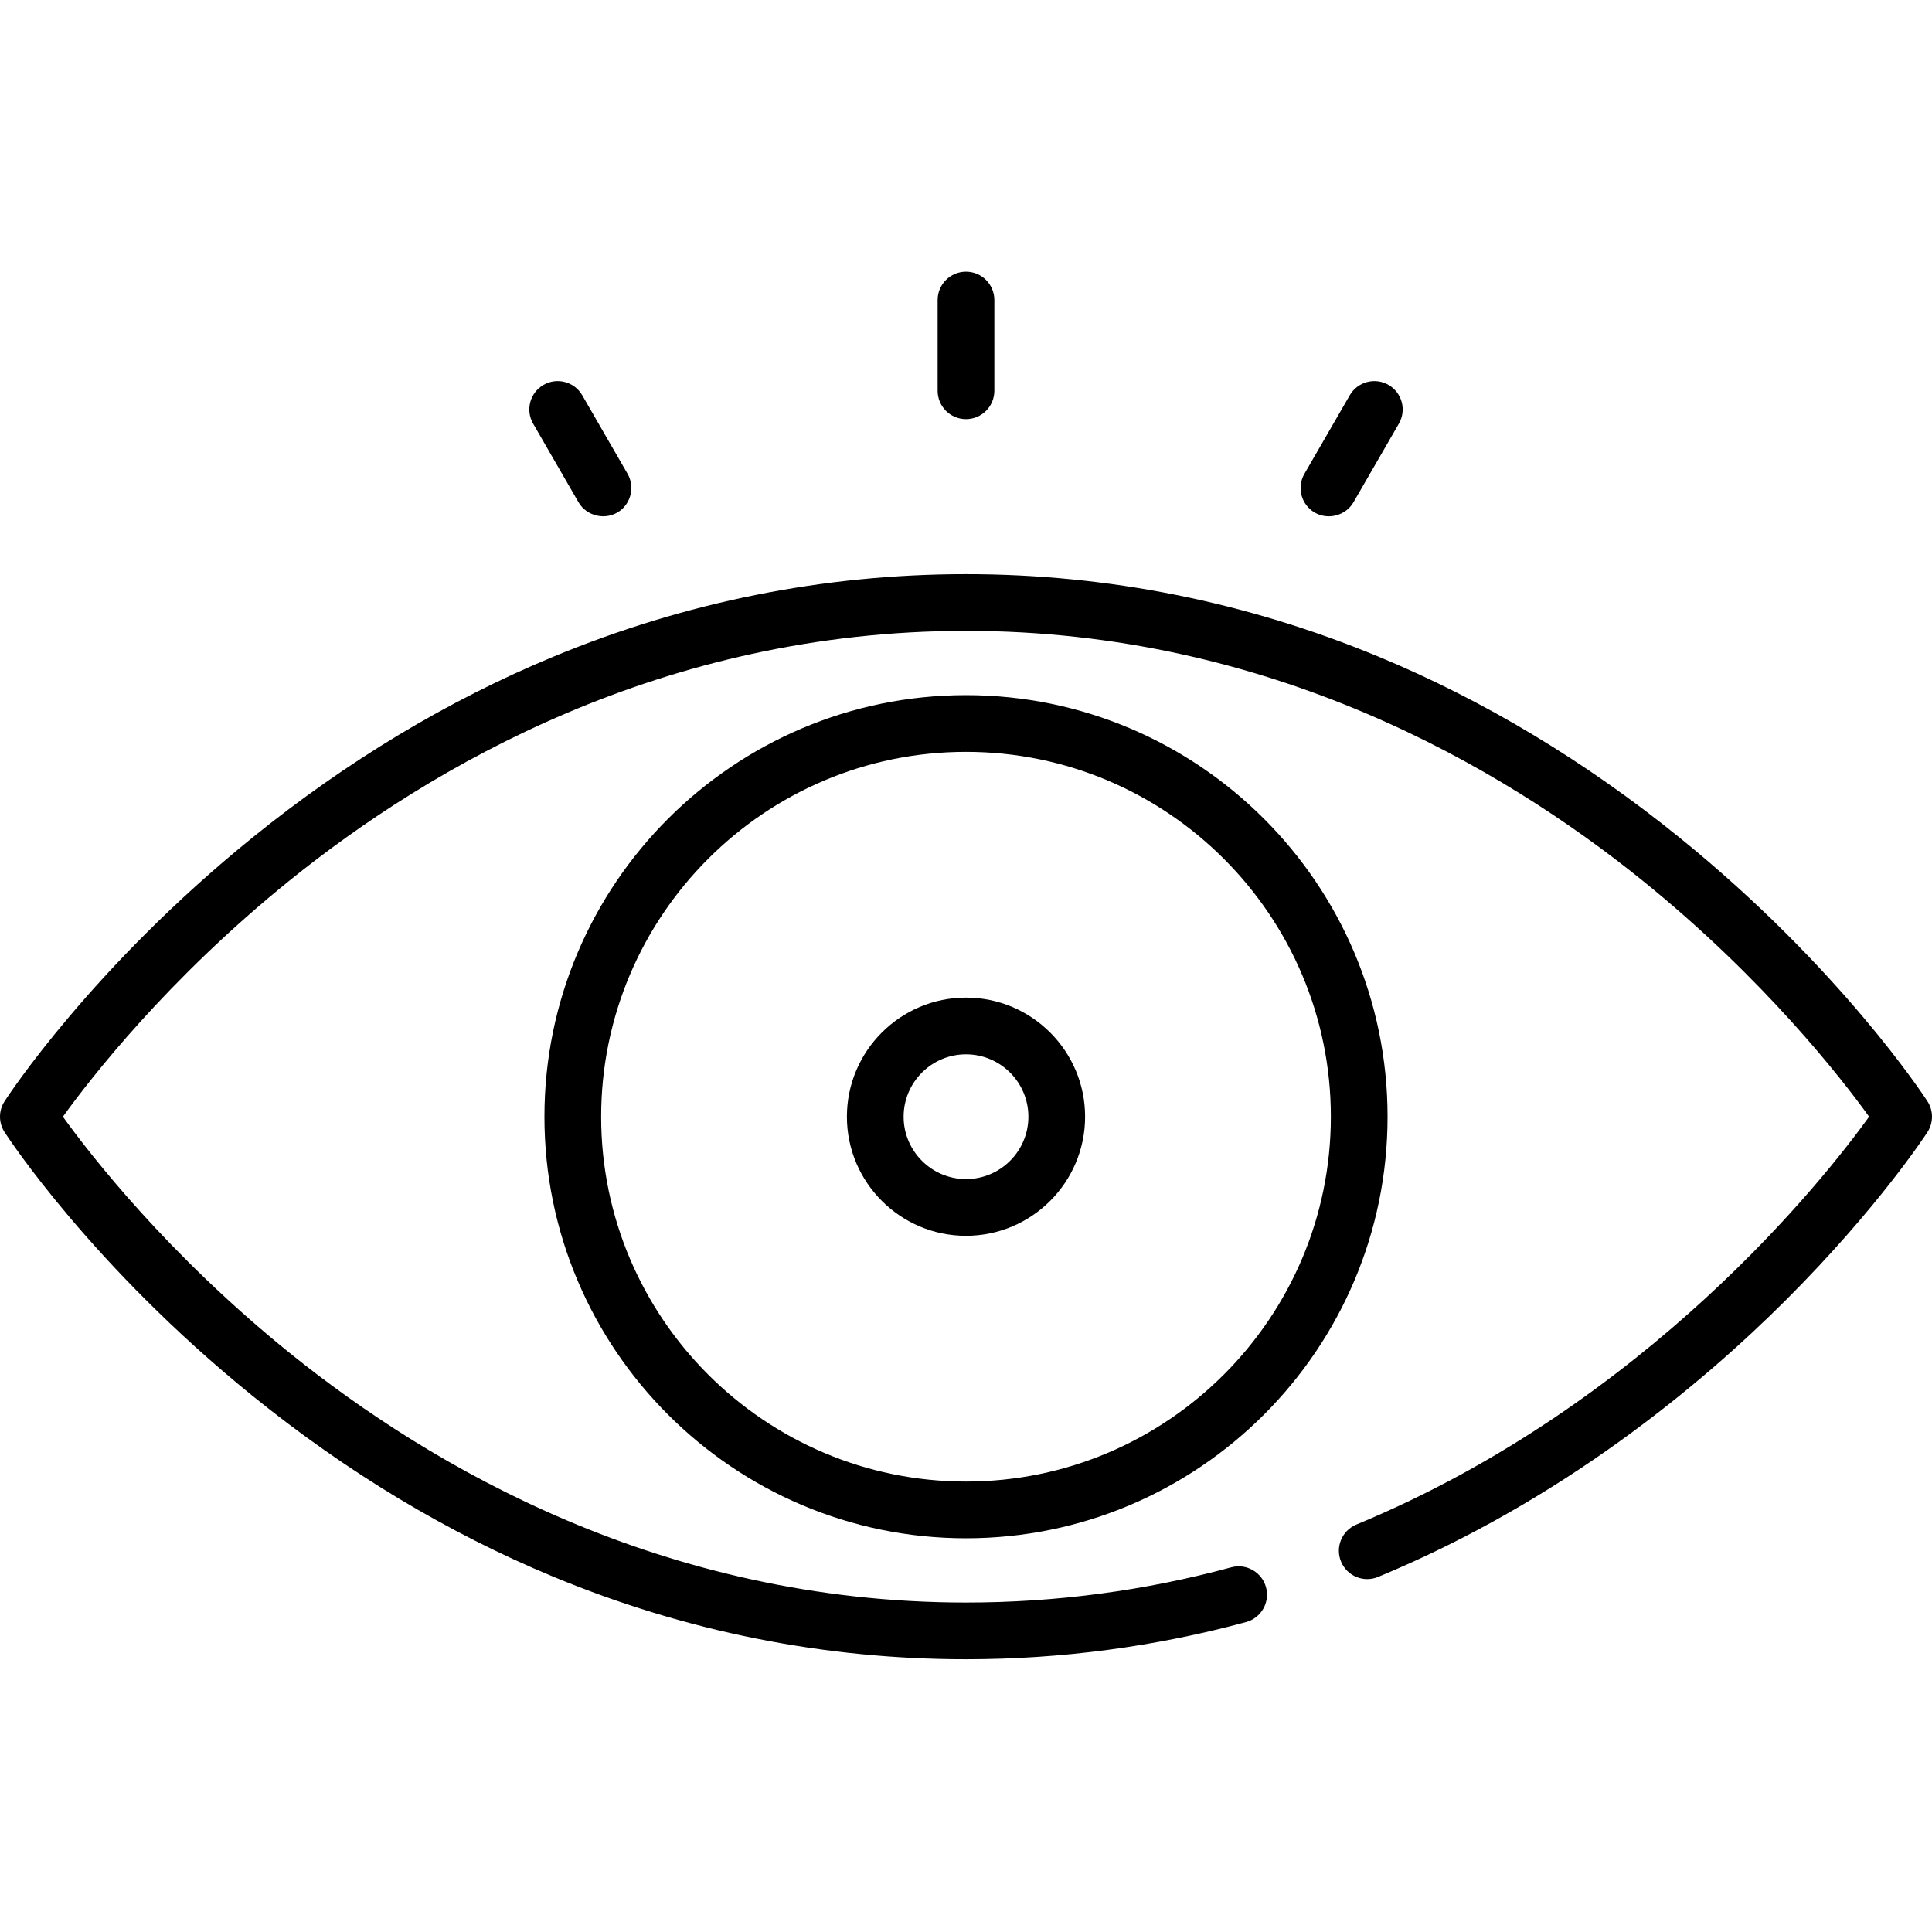
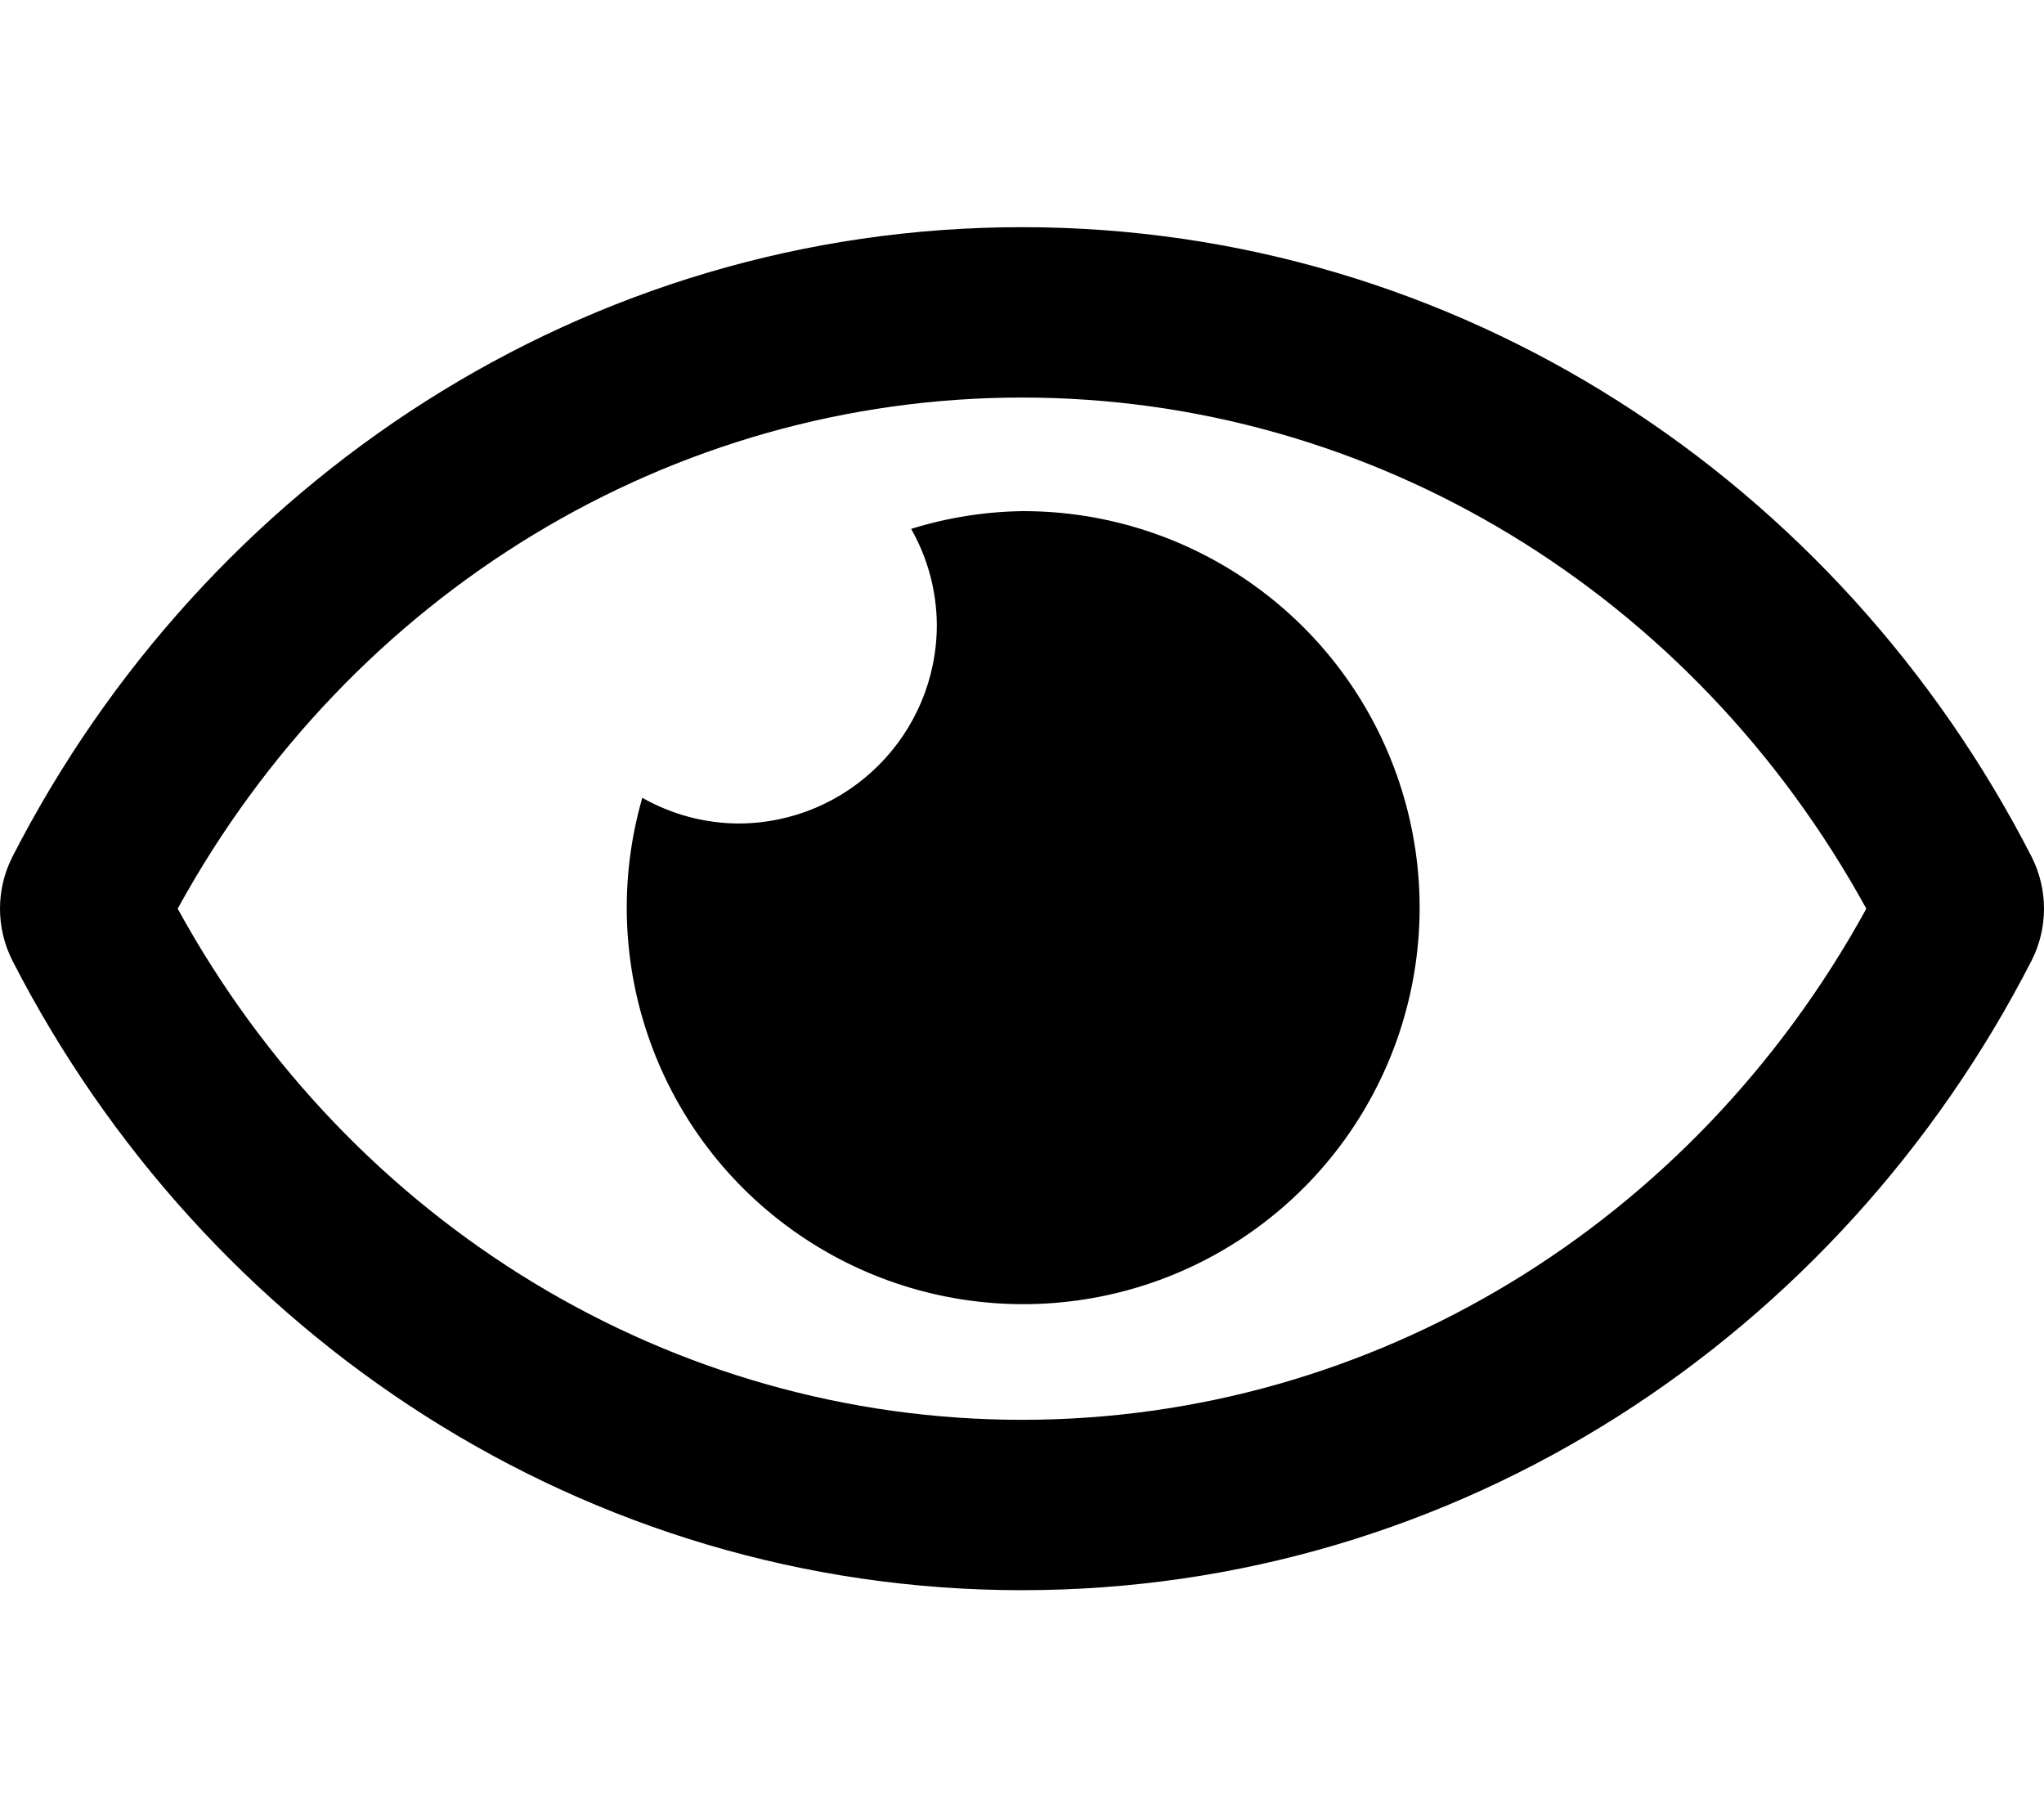
- <svg xmlns="http://www.w3.org/2000/svg" viewBox="0 -72 512.001 512">
-   <path d="m510.797 219.855c-.93-1.434-23.184-35.469-65.707-69.891-24.996-20.234-51.828-36.363-79.754-47.941-34.988-14.512-71.777-21.867-109.336-21.867s-74.344 7.355-109.336 21.867c-27.926 11.578-54.758 27.707-79.754 47.941-42.523 34.422-64.777 68.457-65.703 69.891-1.609 2.484-1.609 5.68 0 8.164.926 1.434 23.18 35.469 65.703 69.891 24.996 20.234 51.828 36.363 79.754 47.945 34.992 14.508 71.777 21.863 109.336 21.863 25.152 0 50.121-3.316 74.227-9.855 4.004-1.09 6.371-5.219 5.281-9.223-1.086-4.008-5.219-6.371-9.219-5.285-22.82 6.195-46.469 9.332-70.289 9.332-80.406 0-141.848-35.965-179.23-66.137-32.445-26.184-52.953-52.688-60.102-62.613 7.152-9.93 27.656-36.43 60.102-62.613 37.383-30.172 98.824-66.137 179.23-66.137s141.848 35.965 179.234 66.137c32.445 26.184 52.953 52.688 60.102 62.613-11.633 16.141-58.66 76.109-135.879 108.082-3.832 1.59-5.656 5.984-4.066 9.82 1.586 3.832 5.98 5.656 9.816 4.066 48.93-20.258 85.852-51.156 108.207-73.504 24.258-24.254 36.855-43.57 37.383-44.383 1.605-2.484 1.605-5.68 0-8.164zm0 0" />
-   <path d="m256 112.219c-61.602 0-111.719 50.117-111.719 111.719s50.117 111.719 111.719 111.719 111.719-50.117 111.719-111.719-50.117-111.719-111.719-111.719zm0 208.406c-53.312 0-96.688-43.371-96.688-96.688 0-53.312 43.375-96.688 96.688-96.688 53.316 0 96.691 43.375 96.691 96.688 0 53.316-43.375 96.688-96.691 96.688zm0 0" />
-   <path d="m256 192.375c-17.402 0-31.562 14.16-31.562 31.562s14.16 31.562 31.562 31.562 31.562-14.16 31.562-31.562-14.16-31.562-31.562-31.562zm0 48.094c-9.113 0-16.531-7.414-16.531-16.531s7.418-16.531 16.531-16.531c9.117 0 16.535 7.414 16.535 16.531s-7.418 16.531-16.535 16.531zm0 0" />
-   <path d="m256 39.078c4.152 0 7.516-3.363 7.516-7.516v-24.047c0-4.152-3.363-7.516-7.516-7.516-4.148 0-7.516 3.363-7.516 7.516v24.047c0 4.152 3.367 7.516 7.516 7.516zm0 0" />
-   <path d="m153.305 61.094c2.211 3.824 7.402 4.914 10.969 2.289 3.043-2.238 3.934-6.535 2.047-9.805l-12.023-20.824c-2.074-3.594-6.668-4.824-10.262-2.75-3.598 2.074-4.828 6.672-2.754 10.266zm0 0" />
-   <path d="m348.43 63.844c3.551 2.047 8.223.793 10.266-2.75l12.023-20.824c2.078-3.594.844-8.191-2.75-10.266-3.594-2.074-8.191-.844-10.266 2.75l-12.023 20.824c-2.074 3.594-.844 8.191 2.75 10.266zm0 0" />
+ <svg xmlns="http://www.w3.org/2000/svg" viewBox="0 0 576 512">
+   <path d="M288 144a110.94 110.94 0 0 0-31.24 5 55.4 55.4 0 0 1 7.24 27 56 56 0 0 1-56 56 55.4 55.4 0 0 1-27-7.24A111.71 111.71 0 1 0 288 144zm284.52 97.4C518.29 135.59 410.93 64 288 64S57.68 135.64 3.48 241.41a32.35 32.35 0 0 0 0 29.19C57.71 376.41 165.07 448 288 448s230.32-71.64 284.52-177.41a32.35 32.35 0 0 0 0-29.19zM288 400c-98.65 0-189.09-55-237.93-144C98.91 167 189.34 112 288 112s189.09 55 237.93 144C477.1 345 386.66 400 288 400z" />
</svg>
